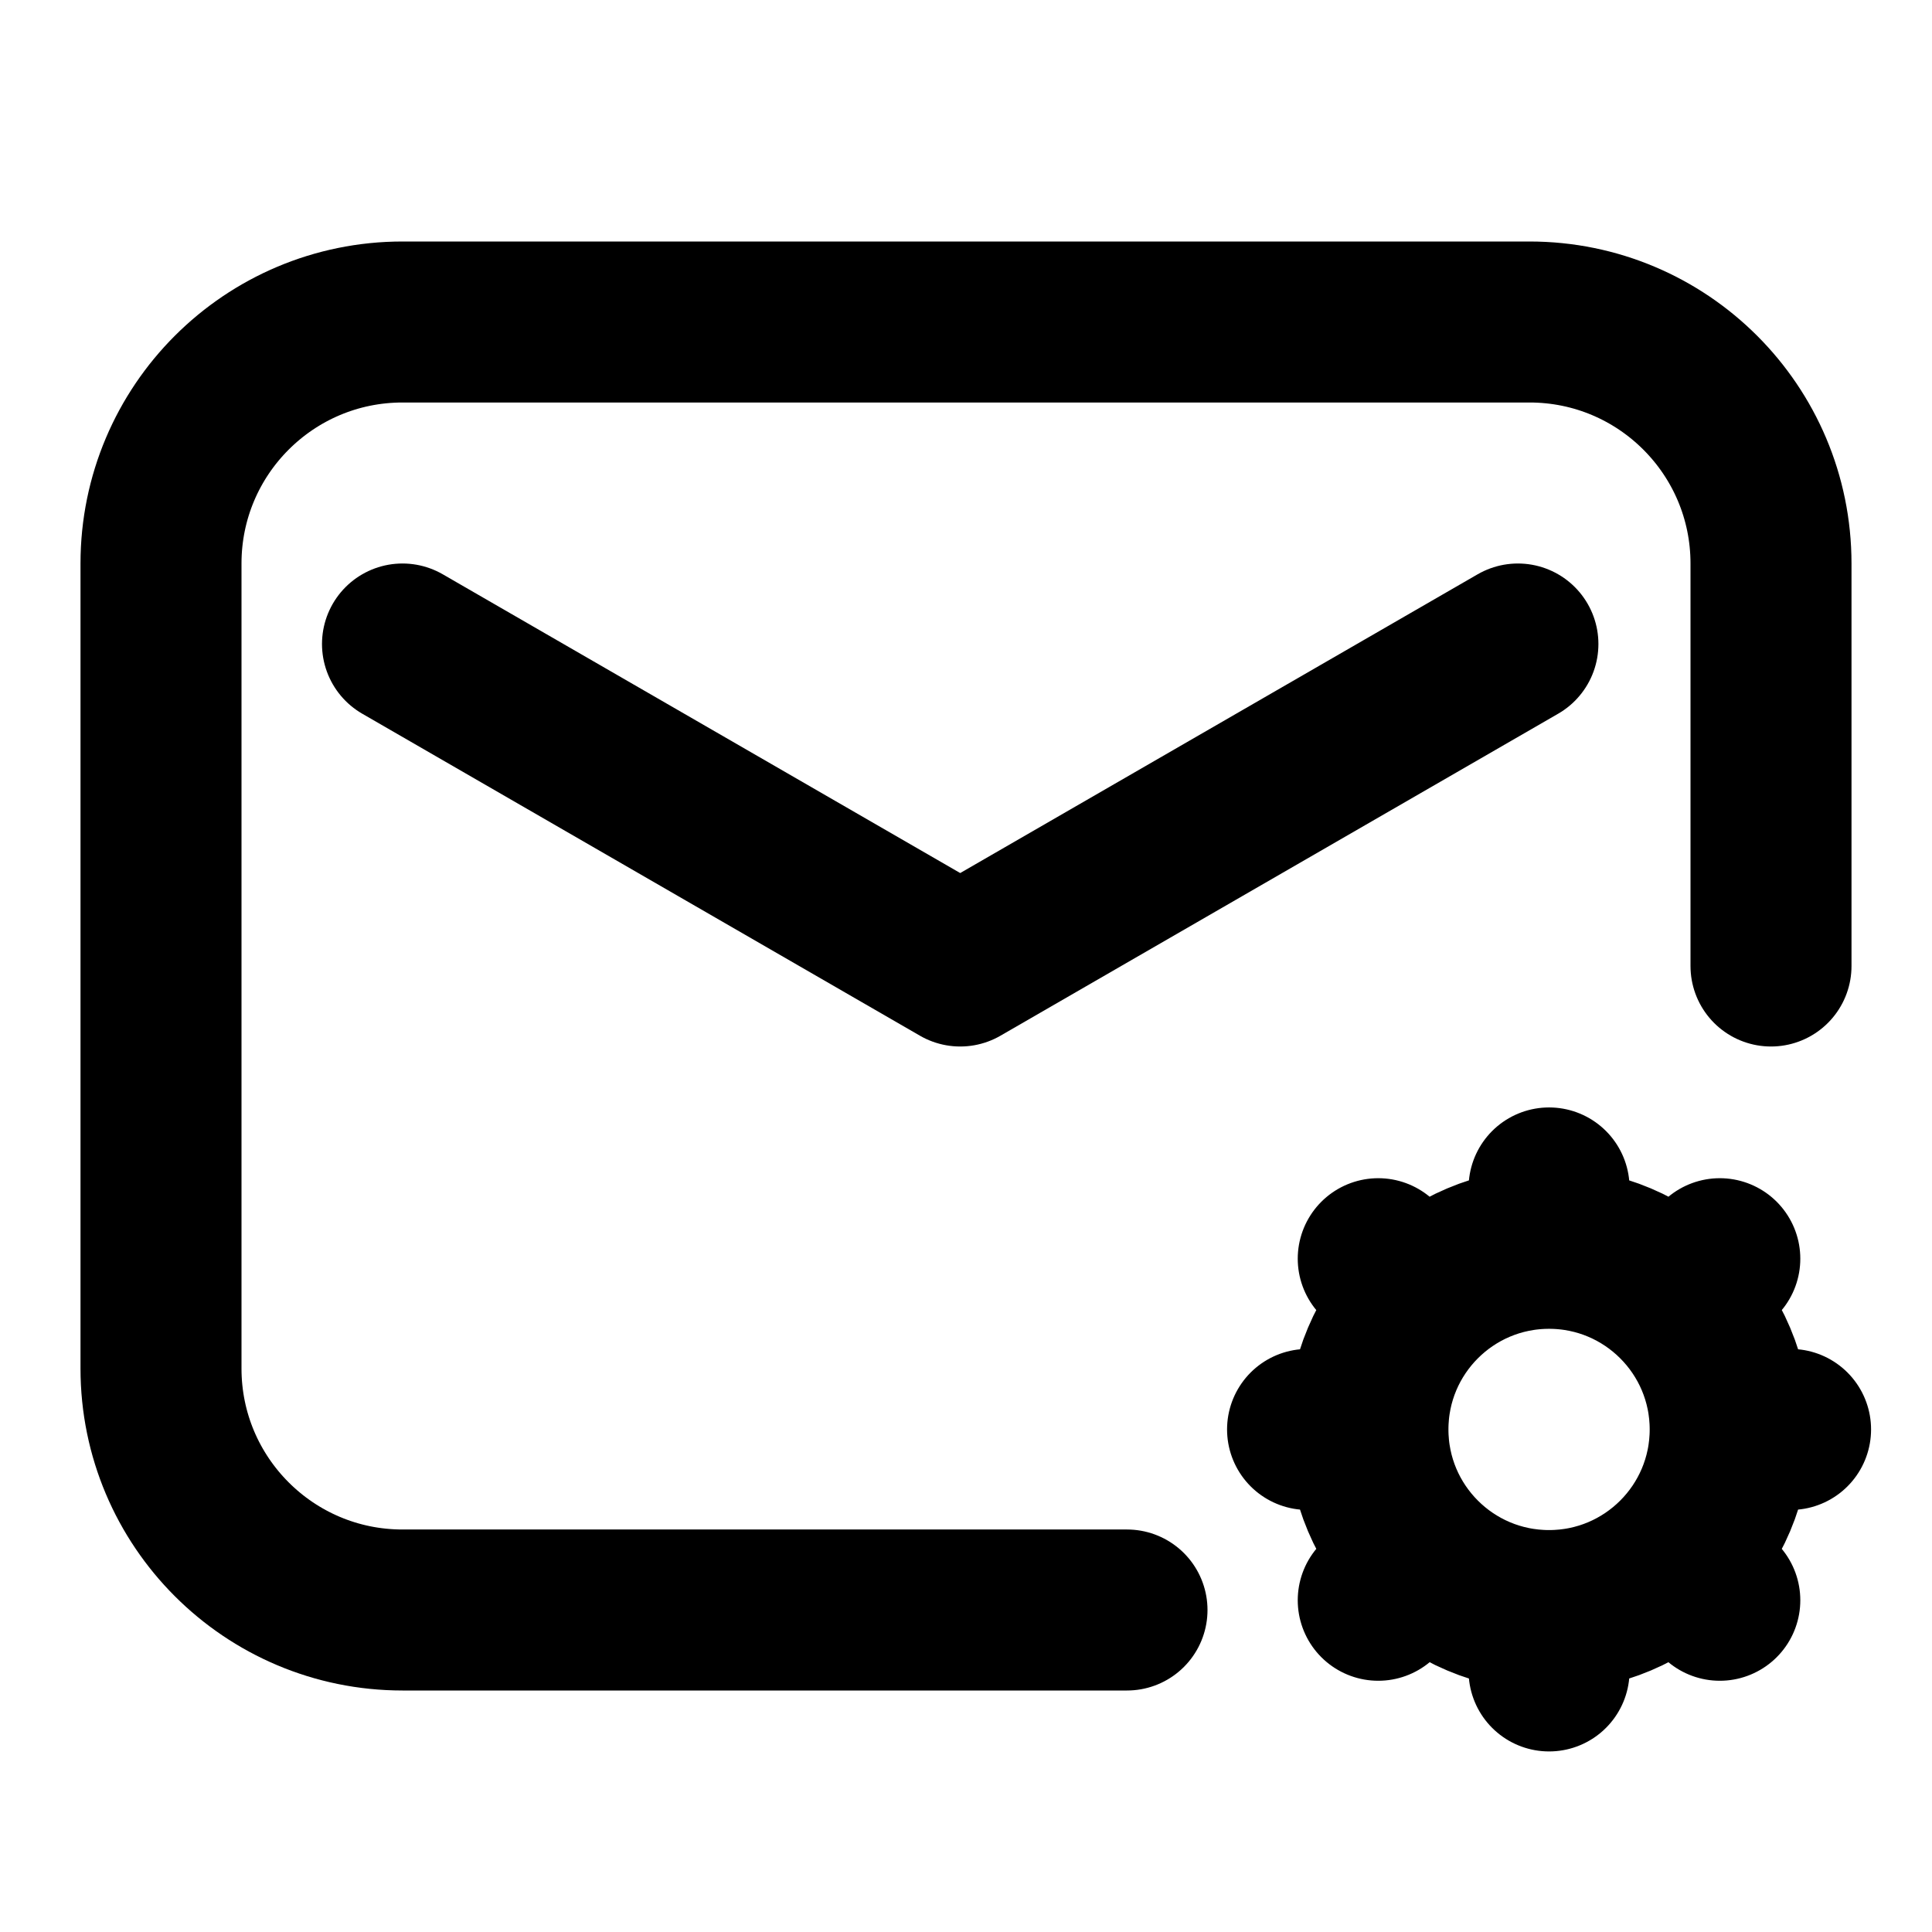
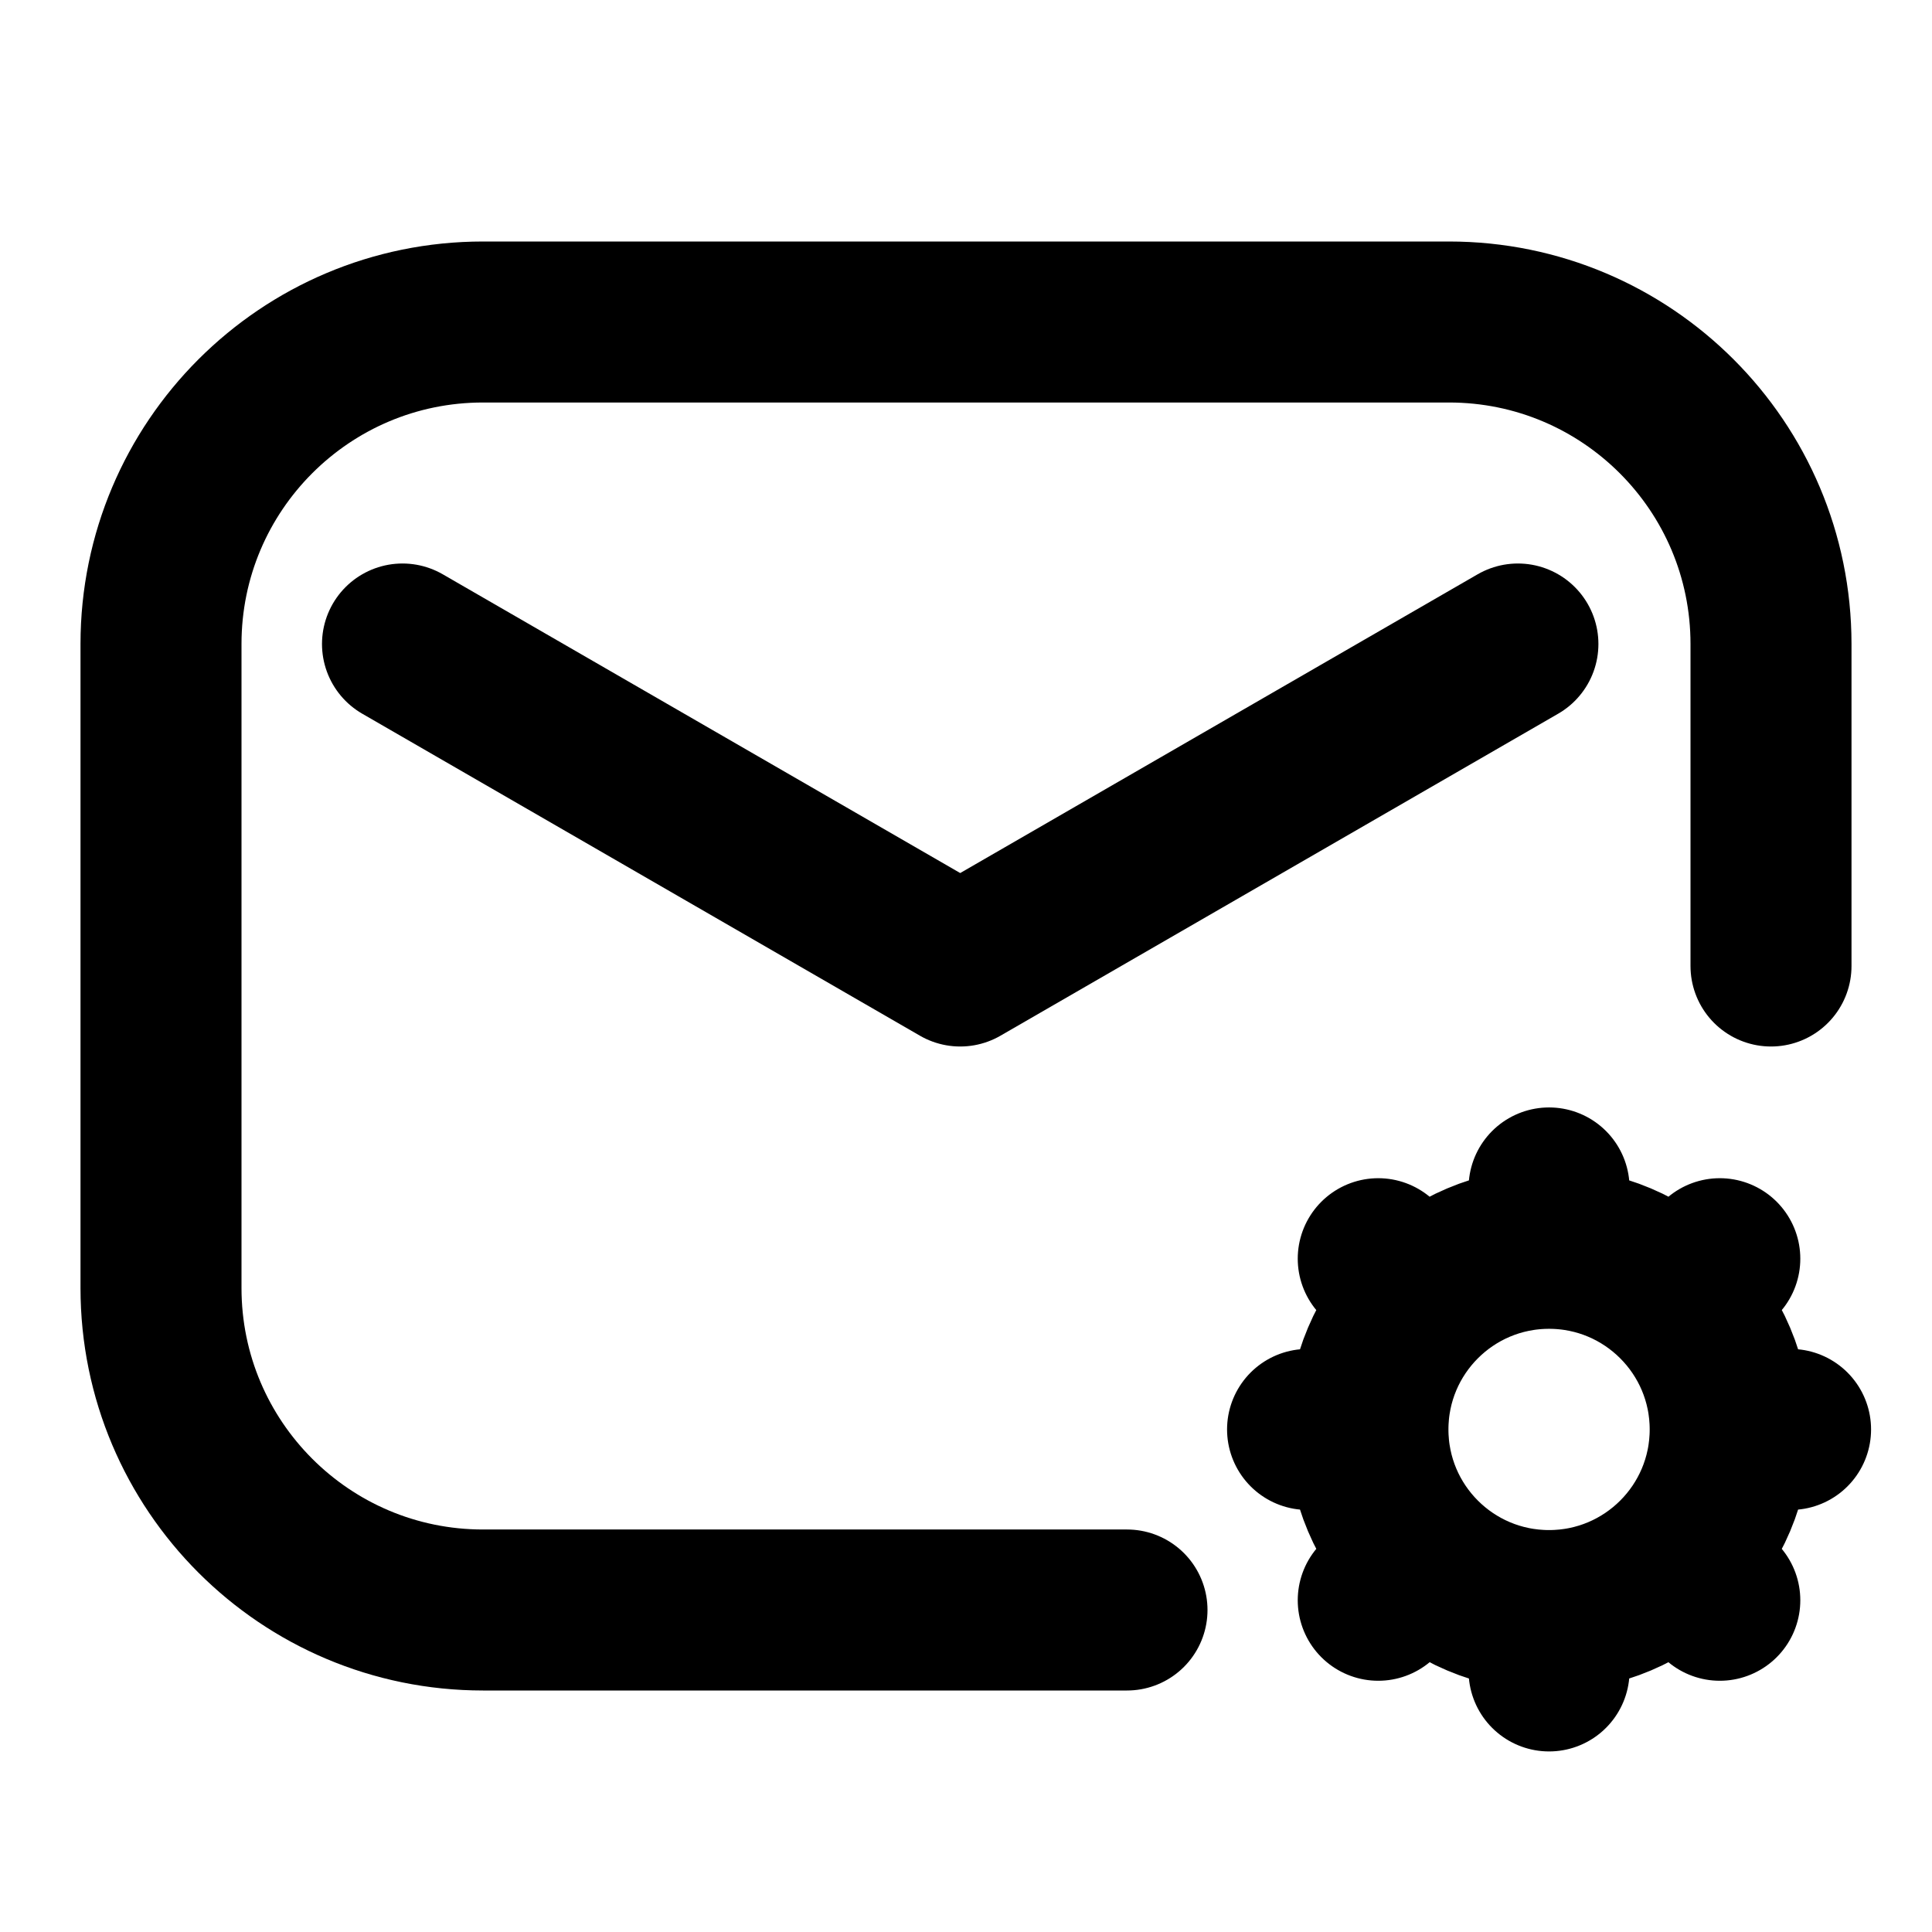
<svg xmlns="http://www.w3.org/2000/svg" width="24" height="24" viewBox="0 0 24 24" fill="none">
-   <path d="M14 20H5C3.343 20 2 18.657 2 17V7C2 5.343 3.343 4 5 4H19C20.657 4 22 5.343 22 7V12" stroke-width="2" stroke-linecap="round" stroke-linejoin="round" stroke="black" />
+   <path d="M14 20H6C3.791 20 2 18.209 2 16V8C2 5.791 3.791 4 6 4H18C20.209 4 22 5.791 22 8V12" stroke-width="2" stroke-linecap="round" stroke-linejoin="round" stroke="black" />
  <path d="M5 8L11.928 12L18.856 8" stroke-width="2" stroke-linecap="round" stroke-linejoin="round" stroke="black" />
  <path d="M21.493 17.757C21.493 19 20.485 20.007 19.243 20.007M21.493 17.757C21.493 16.515 20.485 15.507 19.243 15.507M21.493 17.757L22.243 17.757M19.243 20.007C18 20.007 16.993 19 16.993 17.757M19.243 20.007L19.243 20.757M16.993 17.757C16.993 16.515 18 15.507 19.243 15.507M16.993 17.757L16.243 17.757M19.243 15.507L19.243 14.757M17.652 16.166L17.121 15.636M21.364 15.636L20.834 16.166M21.364 19.879L20.834 19.348M17.652 19.348L17.121 19.879" stroke-width="2" stroke-linecap="round" stroke-linejoin="round" stroke="black" />
</svg>
